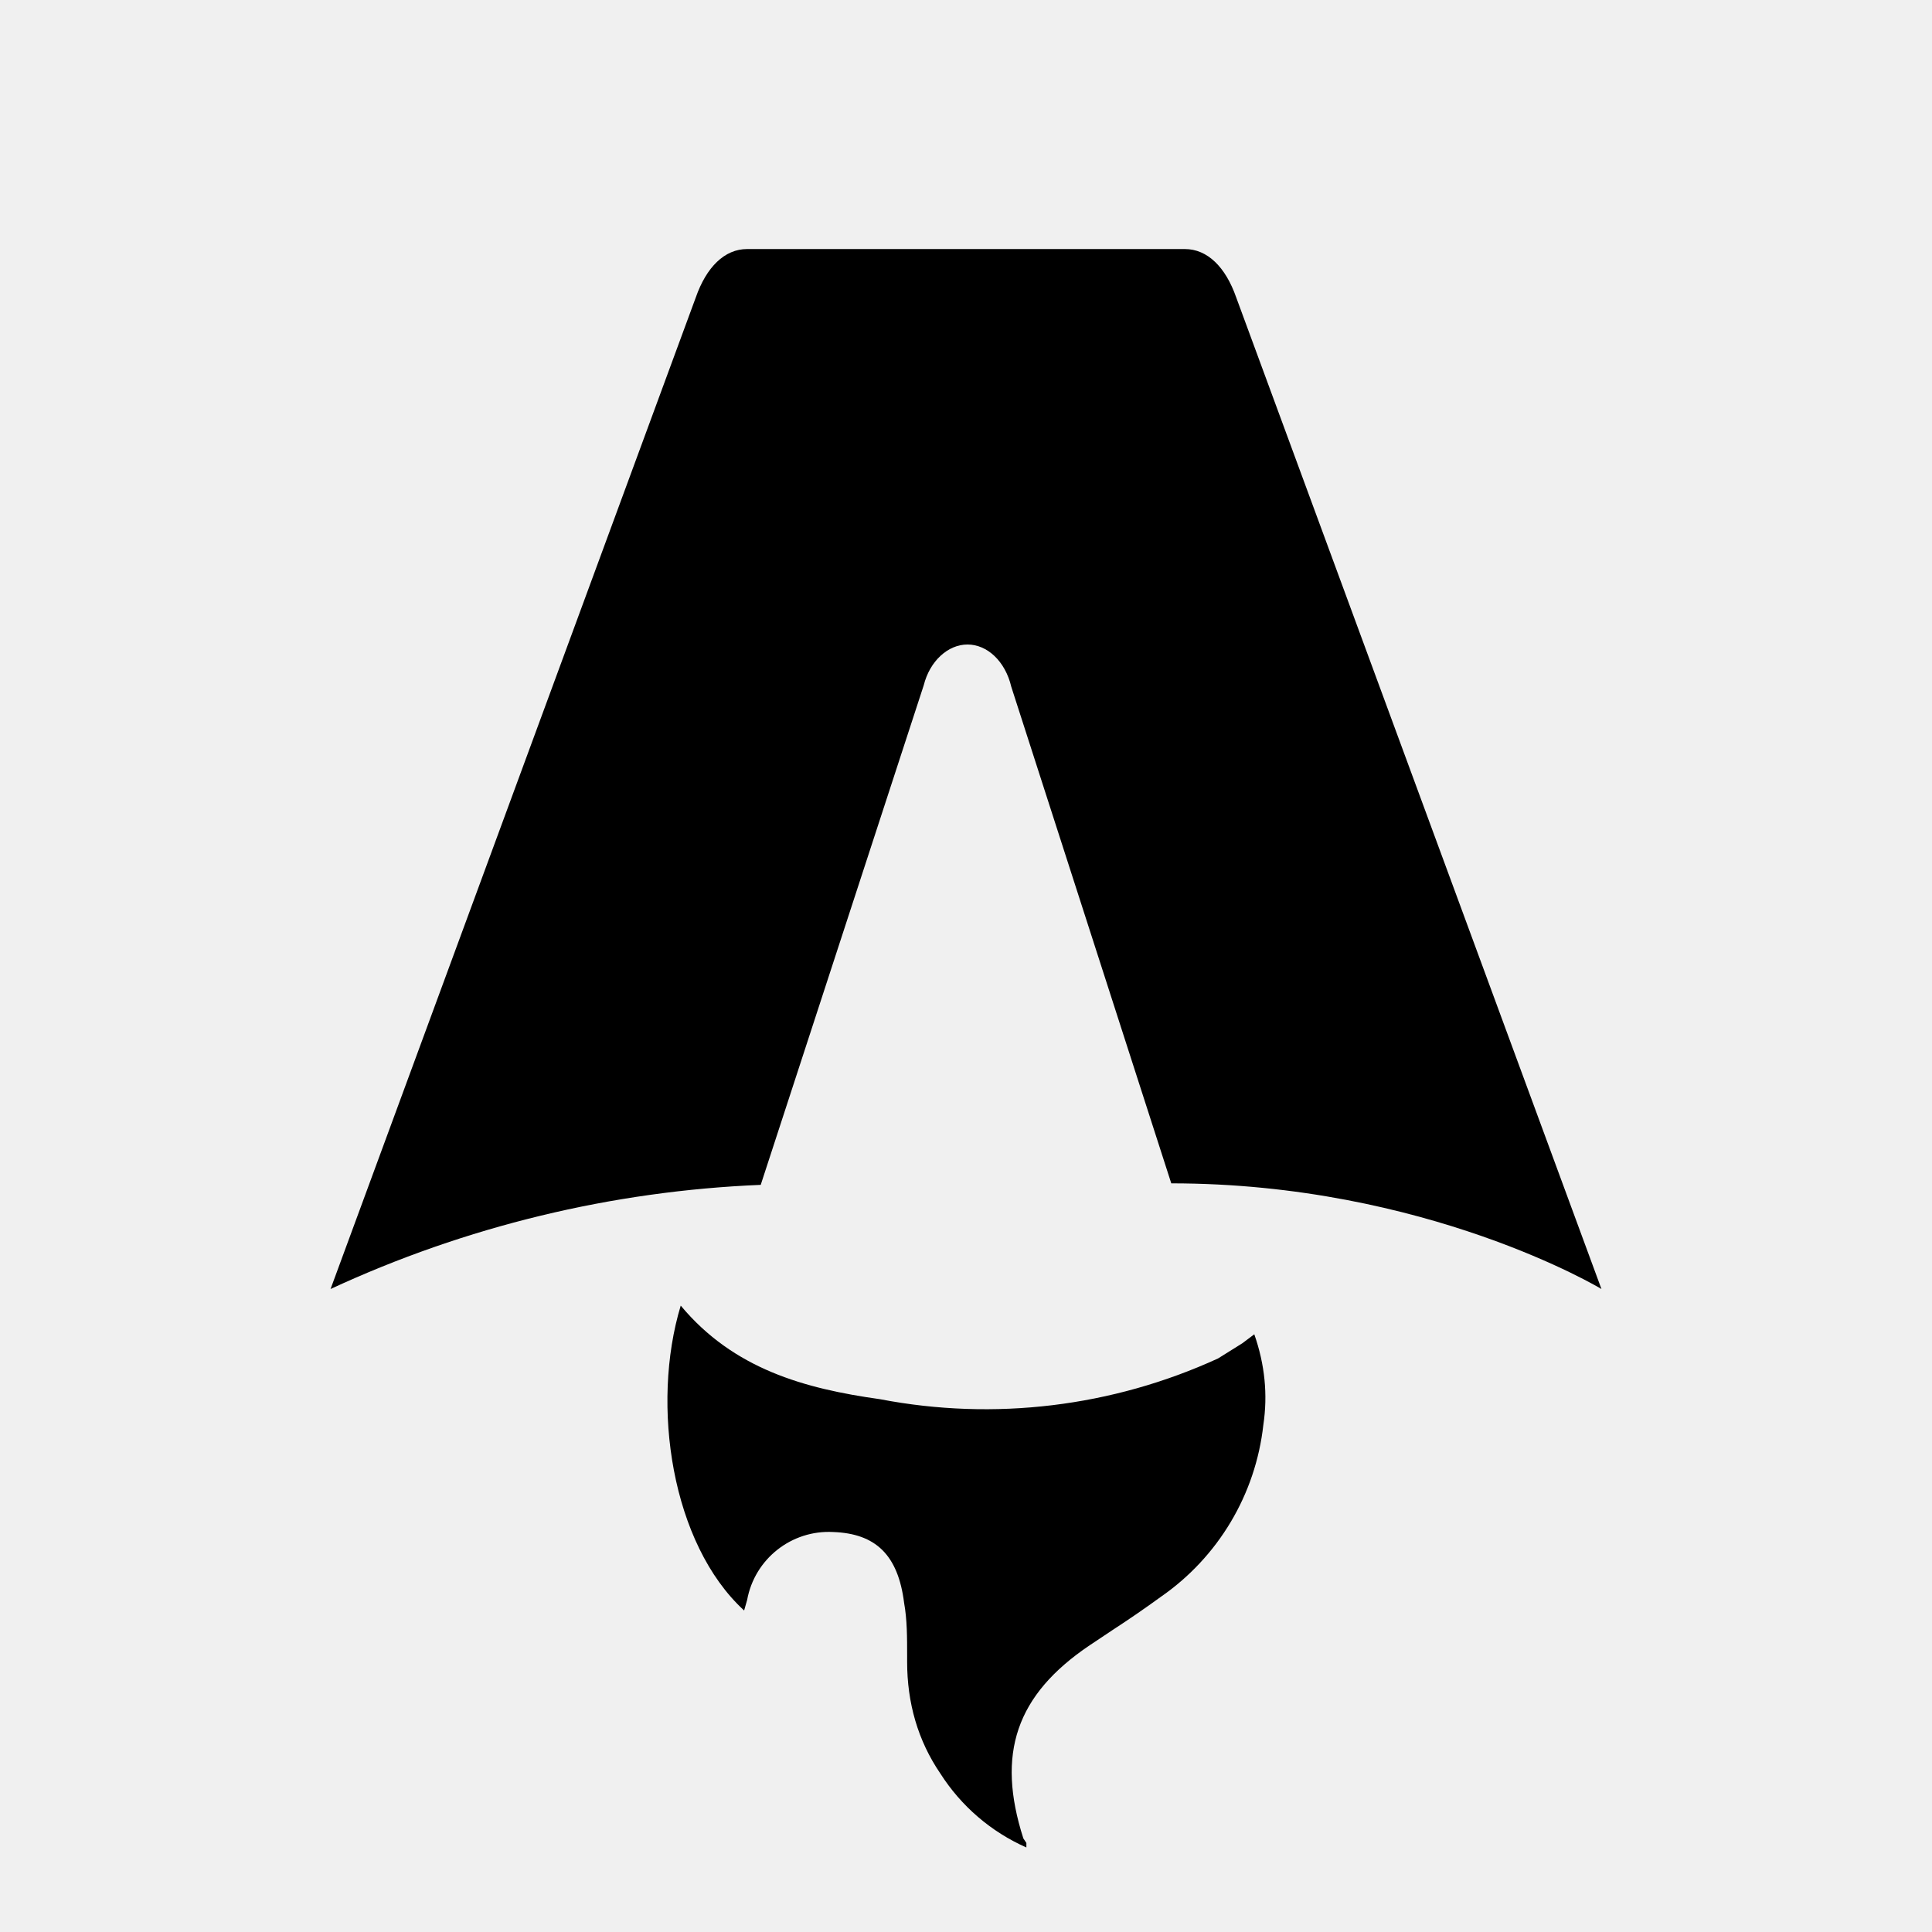
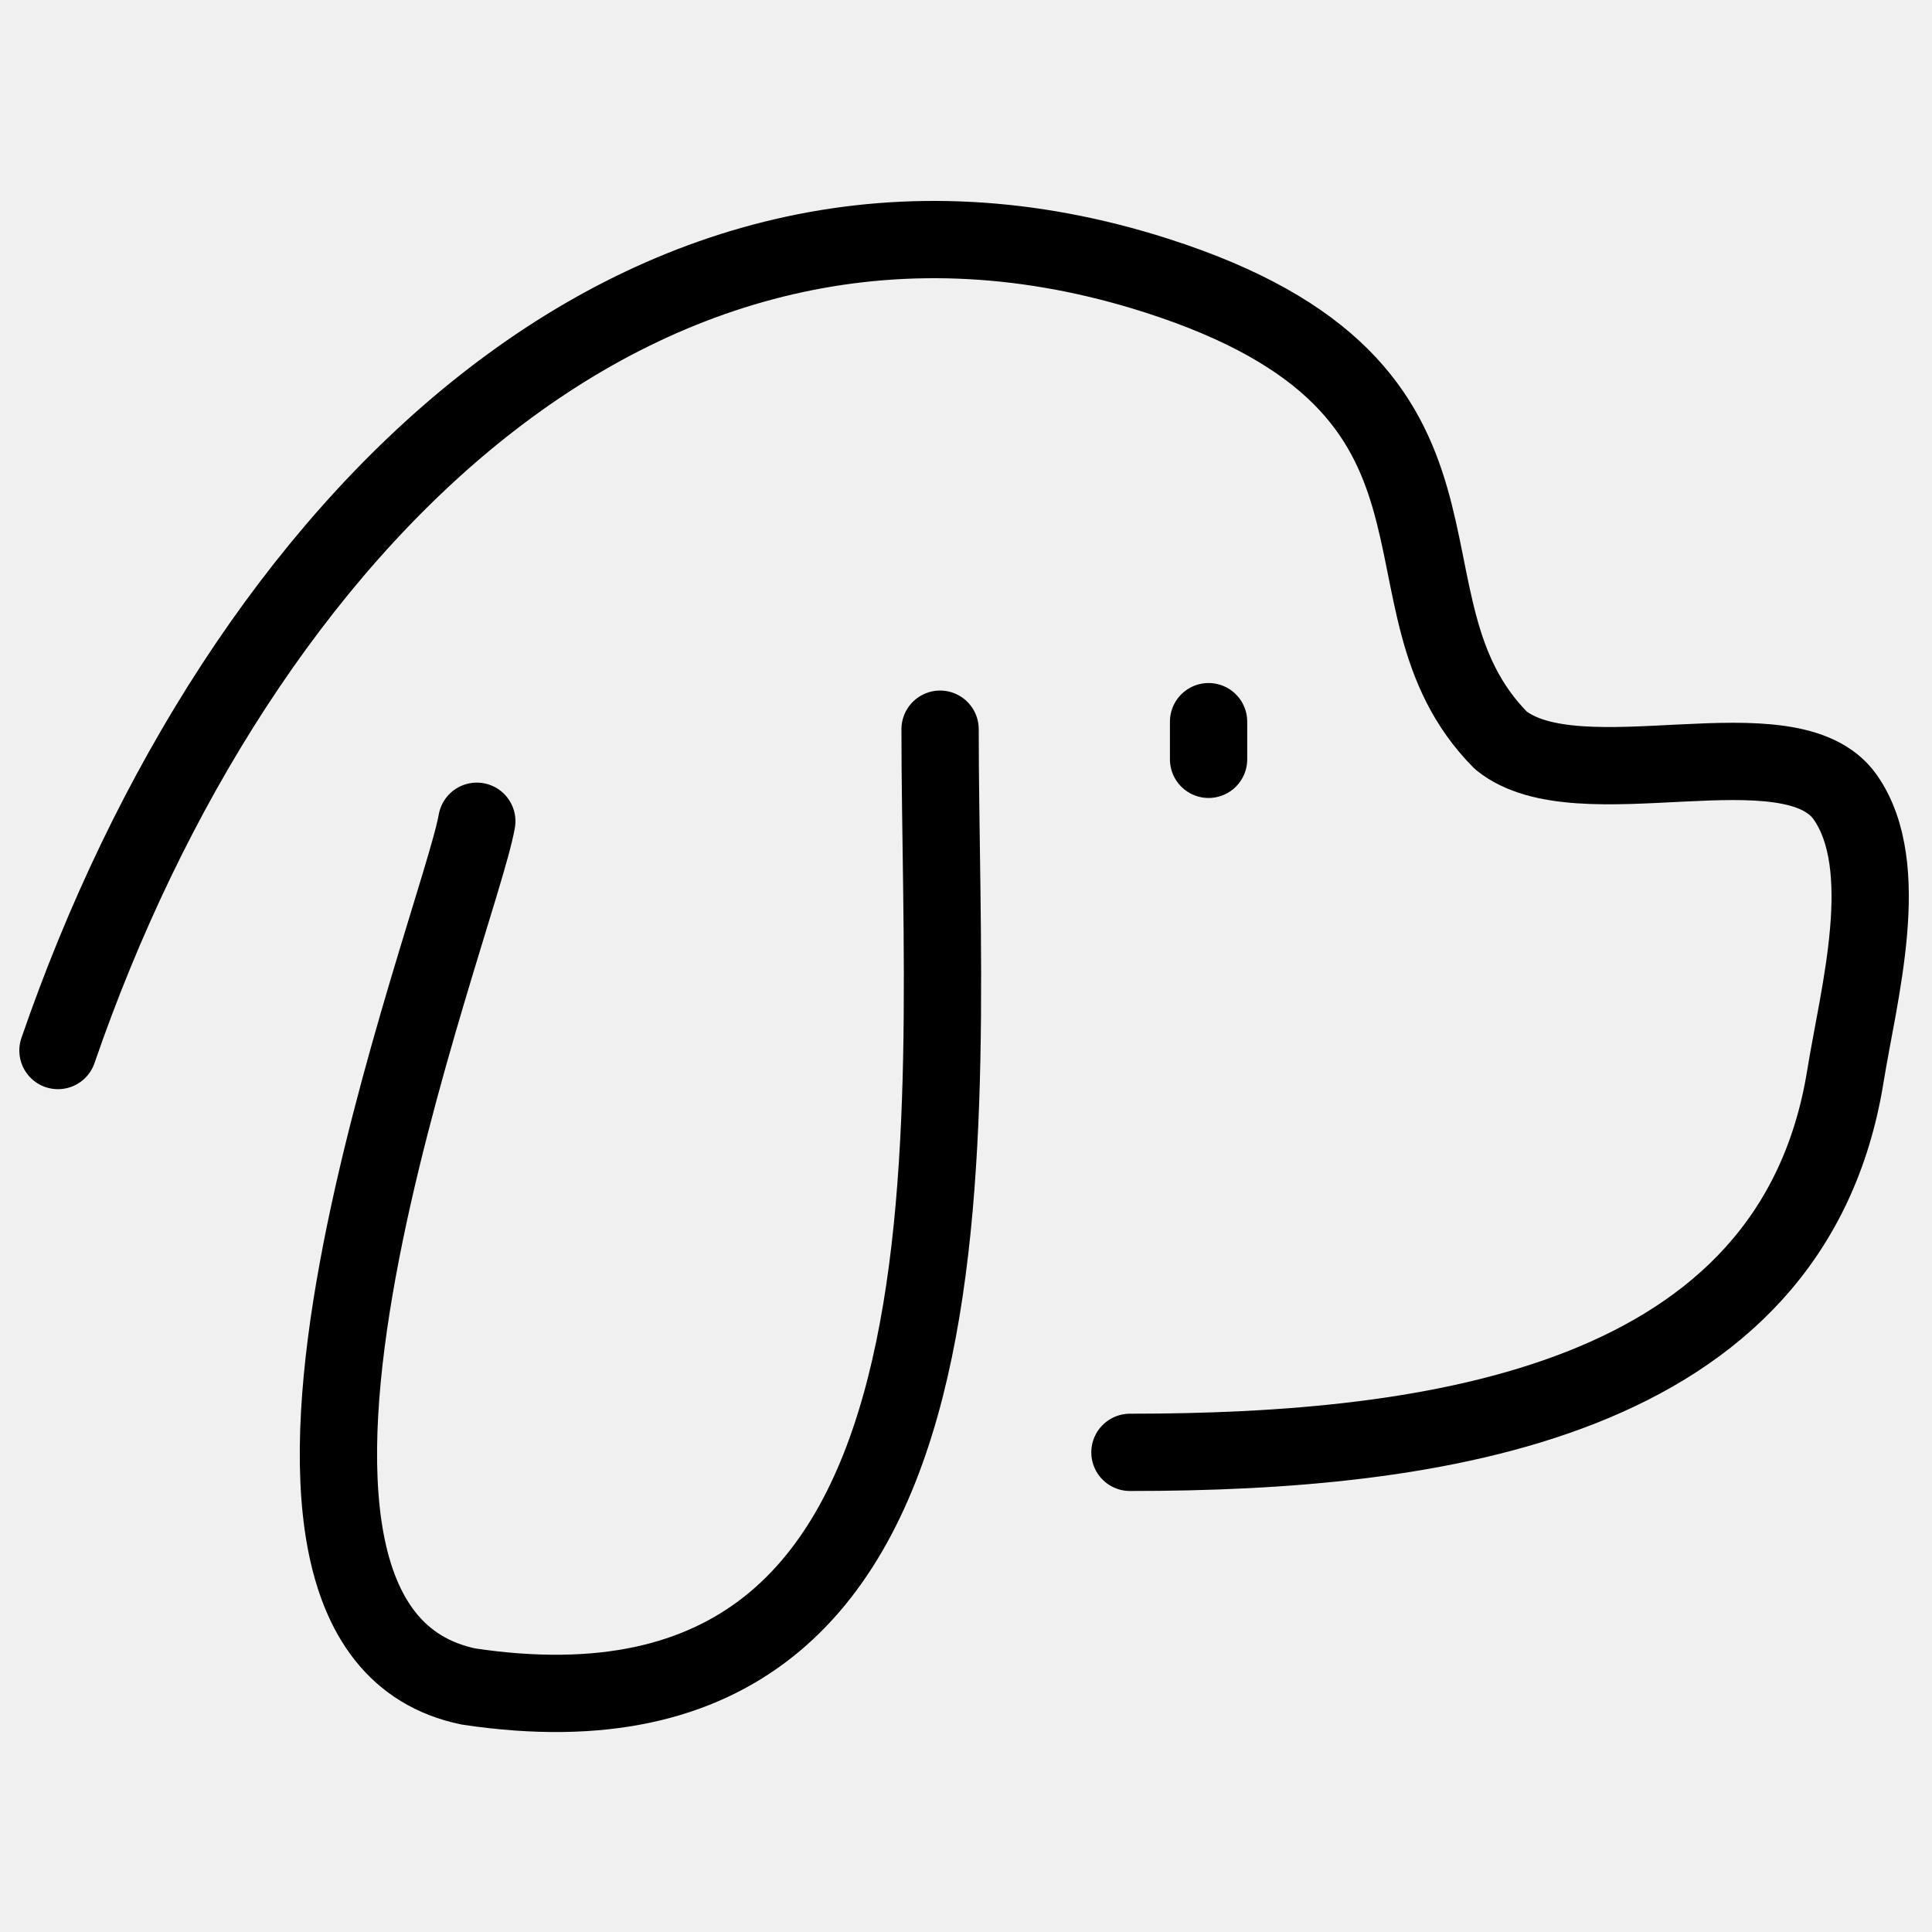
- <svg xmlns="http://www.w3.org/2000/svg" fill="none" viewBox="0 0 128 128">
-   <path d="M50.4 78.5a75.1 75.1 0 0 0-28.5 6.9l24.2-65.7c.7-2 1.9-3.2 3.4-3.2h29c1.5 0 2.7 1.2 3.4 3.2l24.2 65.7s-11.6-7-28.5-7L67 45.5c-.4-1.7-1.6-2.8-2.9-2.8-1.3 0-2.5 1.1-2.9 2.7L50.4 78.5Zm-1.1 28.2Zm-4.2-20.2c-2 6.6-.6 15.8 4.2 20.2a17.5 17.5 0 0 1 .2-.7 5.5 5.5 0 0 1 5.7-4.5c2.8.1 4.3 1.5 4.7 4.7.2 1.1.2 2.3.2 3.5v.4c0 2.7.7 5.2 2.2 7.4a13 13 0 0 0 5.7 4.9v-.3l-.2-.3c-1.8-5.6-.5-9.5 4.4-12.8l1.5-1a73 73 0 0 0 3.2-2.2 16 16 0 0 0 6.8-11.4c.3-2 .1-4-.6-6l-.8.6-1.6 1a37 37 0 0 1-22.4 2.7c-5-.7-9.7-2-13.2-6.2Z" />
+ <svg xmlns="http://www.w3.org/2000/svg" width="500" height="500" viewBox="0 0 500 500" fill="none">
+   <path d="M15 271.877C61.613 136.57 167.306 29.115 299.223 71.29C391.274 100.719 352.658 155.56 388.428 191.613C408.61 207.878 463.403 186.048 477.576 206.353C490.105 224.312 481.052 257.075 477.576 278.582C463.861 363.384 371.055 375.867 292.427 375.867" stroke-width="20" stroke-linecap="round" stroke-linejoin="round" />
+   <path d="M123.395 212.539C118.716 239.224 46.589 420.984 121.26 436.468C259.937 457.219 243.293 291.982 243.293 188.716" stroke-width="20" stroke-linecap="round" stroke-linejoin="round" />
+   <path d="M312.778 186.767V196.514" stroke-width="20" stroke-linecap="round" stroke-linejoin="round" />
  <style>
-         path { fill: #000; }
-         @media (prefers-color-scheme: dark) {
-             path { fill: #FFF; }
-         }
-     </style>
+     path {
+       stroke: black;
+     }
+     @media (prefers-color-scheme: dark) {
+       path {
+         stroke: #fdba31;
+       }
+     }
+   </style>
</svg>
